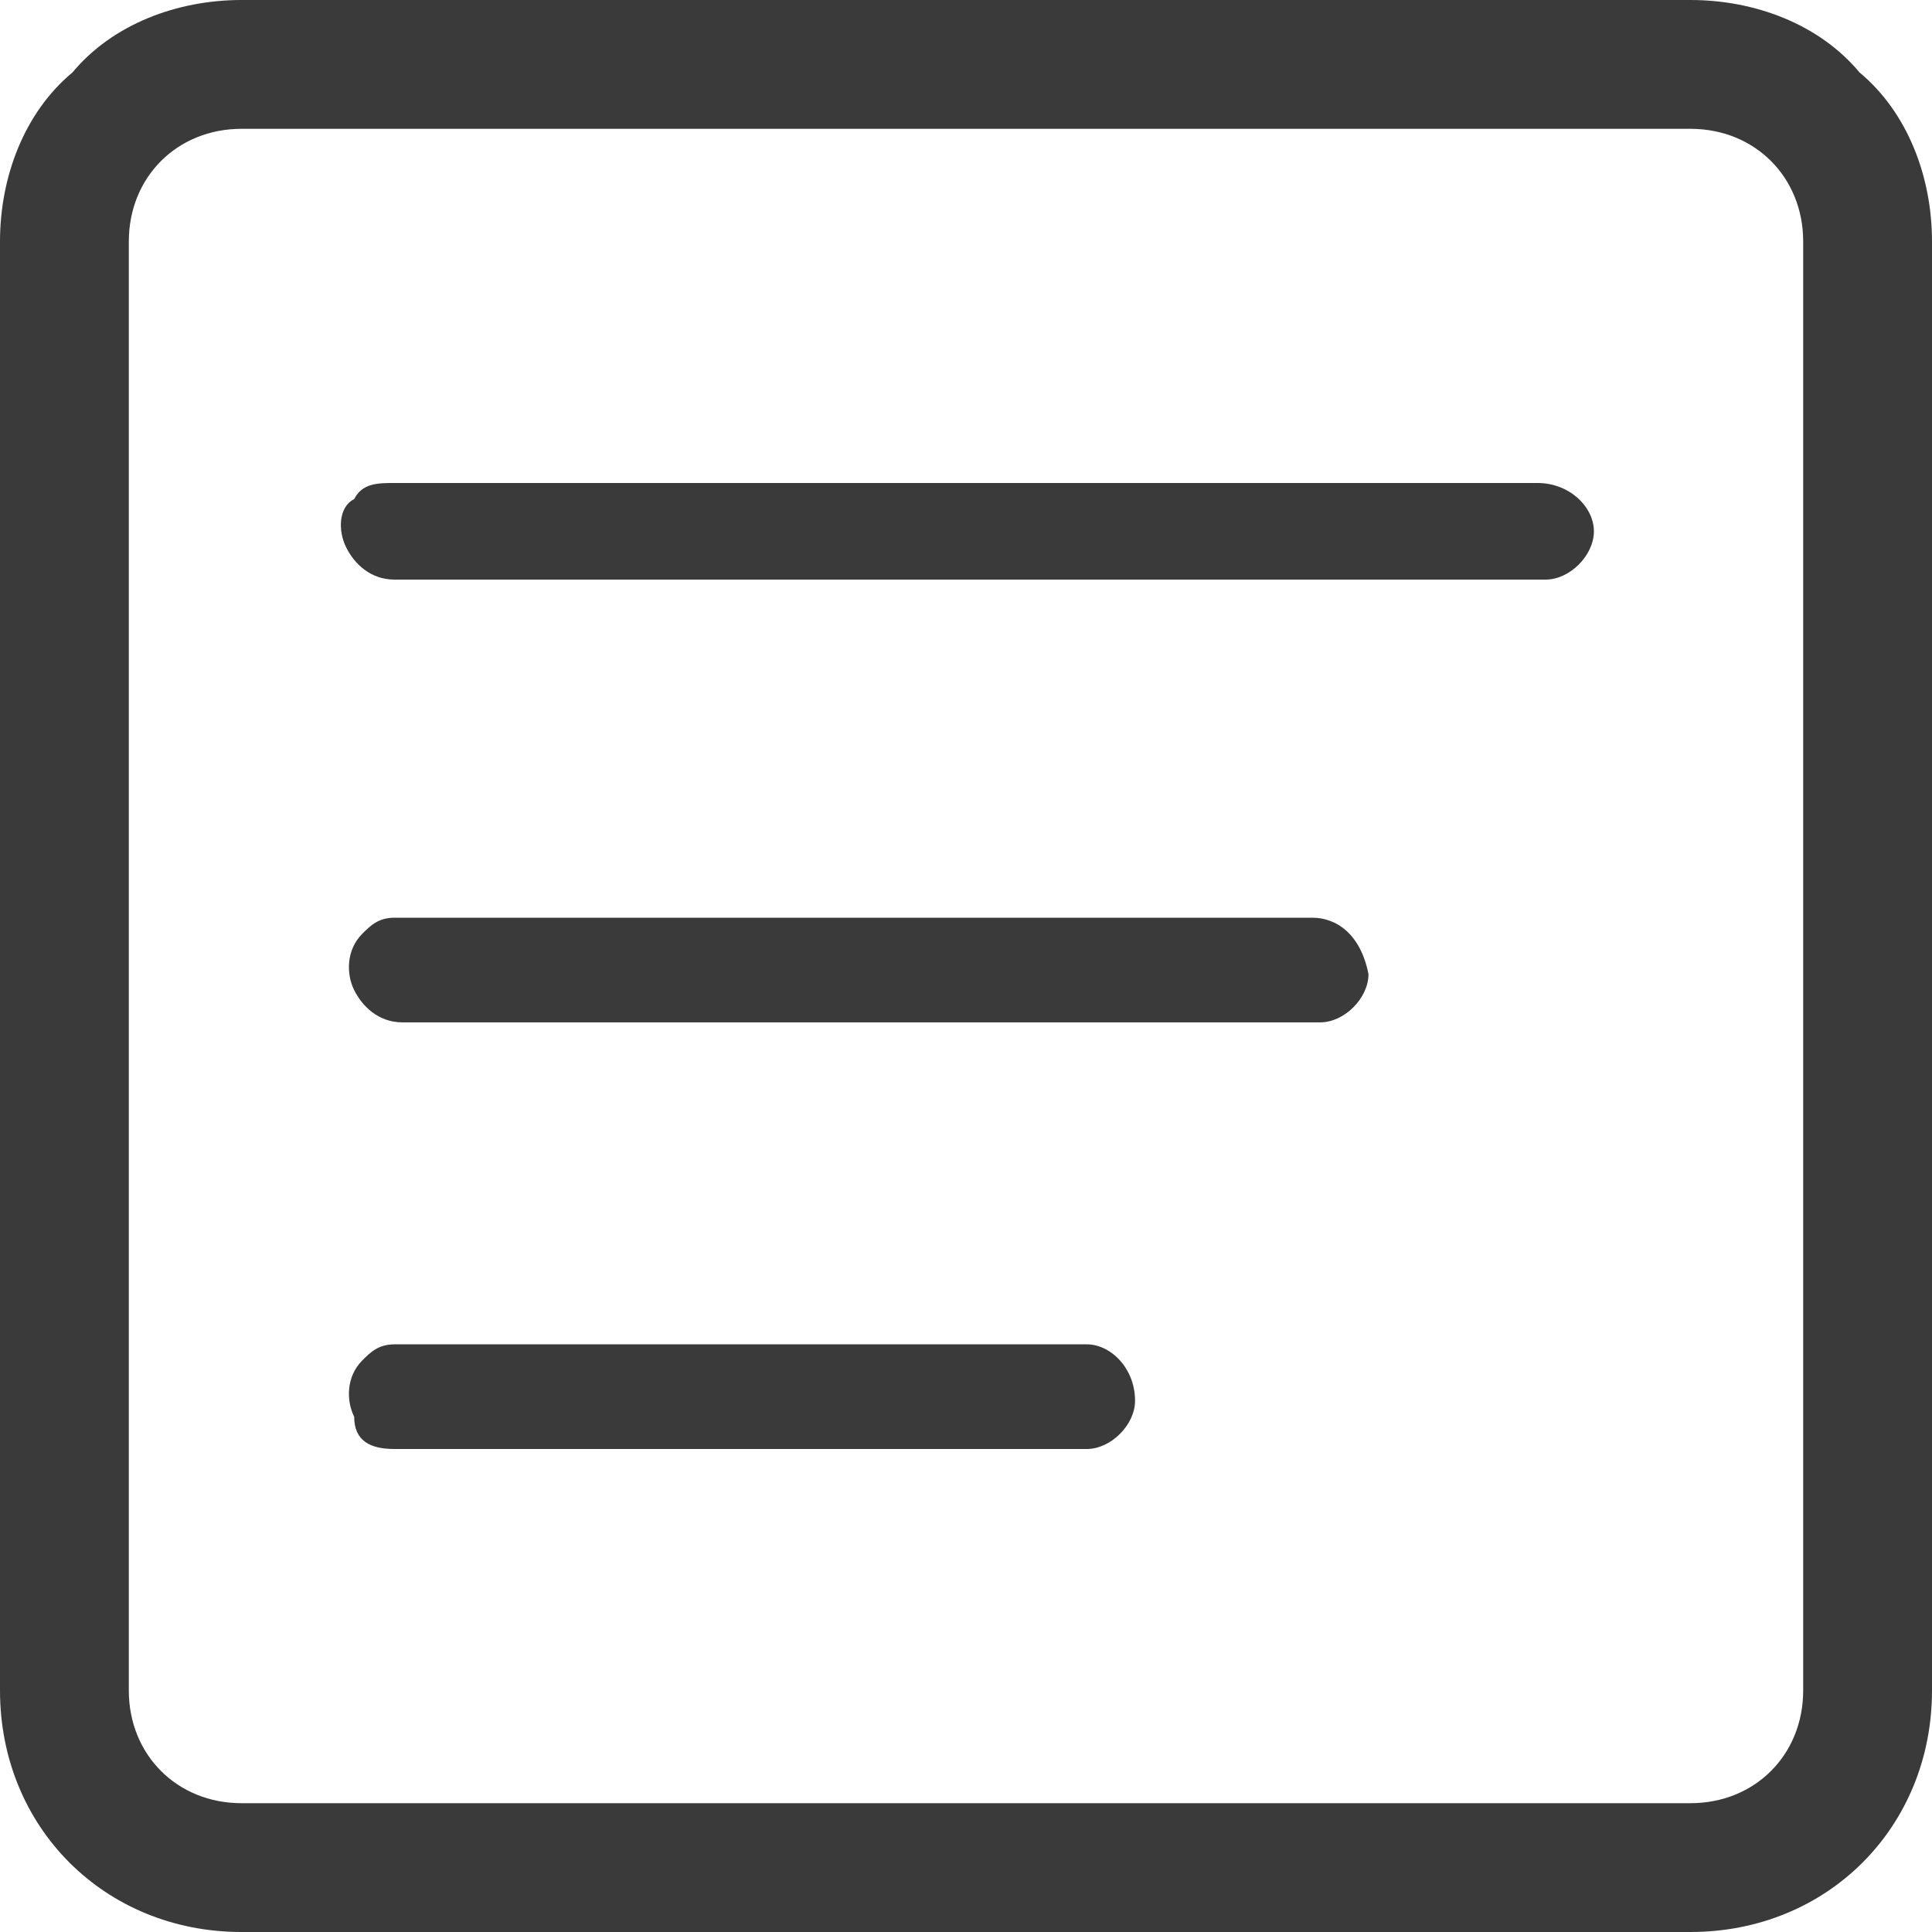
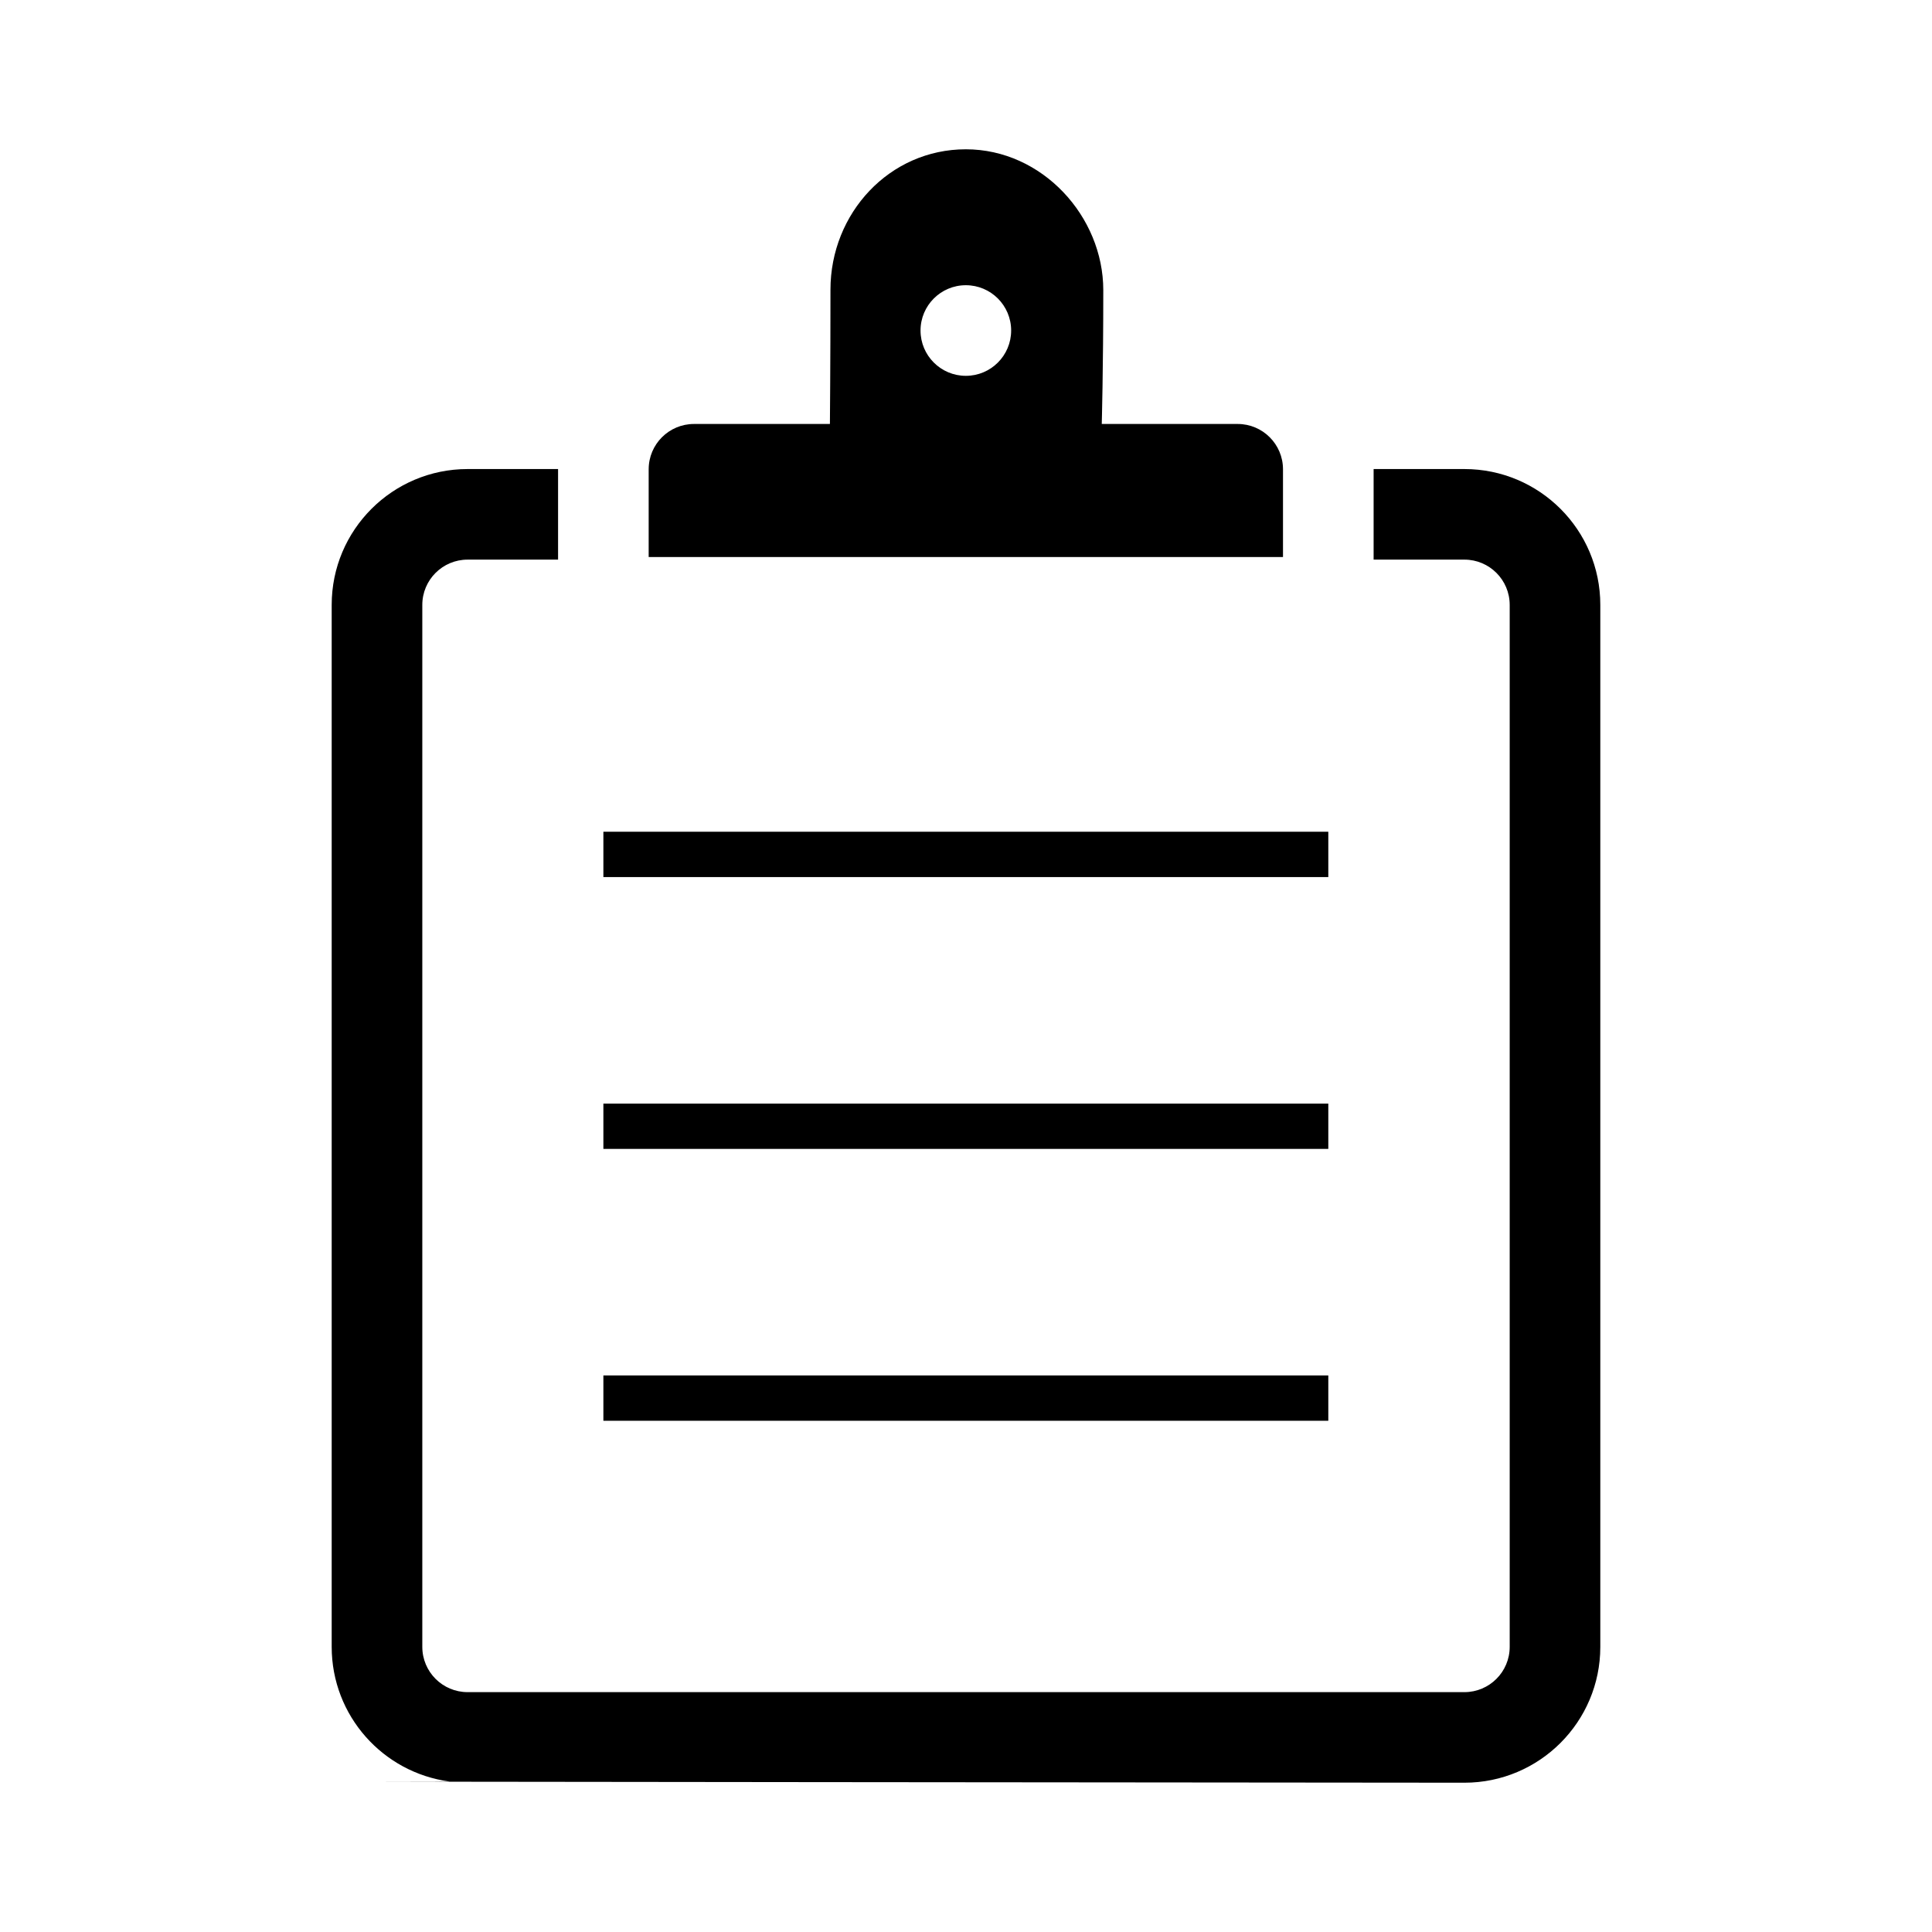
- <svg xmlns="http://www.w3.org/2000/svg" width="40px" height="40px" viewBox="0 0 40 40" version="1.1">
-   <defs />
-   <g id="Page-1" stroke="none" stroke-width="1" fill="none" fill-rule="evenodd">
-     <g id="首页---全部分类" transform="translate(-108, -610)" fill="#3A3A3A">
-       <g id="其他" transform="translate(0, 610)">
-         <g transform="translate(108, 0)" id="Shape">
-           <path d="M38.5,1.5 C37.667,0.5 36.333,0 35,0 L5,0 C3.667,0 2.333,0.5 1.5,1.5 C0.5,2.333 0,3.667 0,5 L0,35 C0,37.833 2.167,40 5,40 L35,40 C37.833,40 40,37.833 40,35 L40,5 C40,3.667 39.5,2.333 38.5,1.5 L38.5,1.5 Z M37.333,35 C37.333,36.333 36.333,37.333 35,37.333 L5,37.333 C3.667,37.333 2.667,36.333 2.667,35 L2.667,5 C2.667,3.667 3.667,2.667 5,2.667 L35,2.667 C36.333,2.667 37.333,3.667 37.333,5 L37.333,35 Z M31.833,10 L8.167,10 C7.833,10 7.5,10 7.333,10.333 C7,10.5 7,11 7.167,11.333 C7.333,11.667 7.667,12 8.167,12 L32,12 C32.5,12 33,11.5 33,11 C33,10.5 32.5,10 31.833,10 L31.833,10 Z M27.167,19 L8.167,19 C7.833,19 7.667,19.167 7.5,19.333 C7.167,19.667 7.167,20.167 7.333,20.5 C7.5,20.833 7.833,21.167 8.333,21.167 L27.333,21.167 C27.833,21.167 28.333,20.667 28.333,20.167 C28.167,19.333 27.667,19 27.167,19 Z M22.5,27.833 L8.167,27.833 C7.833,27.833 7.667,28 7.5,28.167 C7.167,28.5 7.167,29 7.333,29.333 C7.333,29.833 7.667,30 8.167,30 L22.5,30 C23,30 23.5,29.5 23.5,29 C23.5,28.333 23,27.833 22.5,27.833 L22.5,27.833 Z" />
-         </g>
-       </g>
-     </g>
-   </g>
+ <svg xmlns="http://www.w3.org/2000/svg" t="1492328027806" class="icon" style="" viewBox="0 0 1024 1024" version="1.1" p-id="1553" width="200" height="200">
+   <defs>
+     <style type="text/css" />
+   </defs>
+   <path d="M776.157 944.873c0 0-740.732-0.624-537.835-0.624-35.287-4.657-62.519-34.845-62.519-71.385v-552.251c0-39.77 32.254-72.008 72.042-72.008h47.943v48.007h-47.943c-13.266 0-24.014 10.744-24.014 24.002v552.251c0 13.256 10.748 24.002 24.014 24.002h528.312c13.261 0 24.014-10.747 24.014-24.002v-552.251c0-13.258-10.753-24.002-24.014-24.002h-48.112v-48.007h48.112c39.785 0 72.038 32.239 72.038 72.008v552.251c0.001 39.768-32.254 72.009-72.038 72.009zM319.803 729.015h384.228v24.014h-384.228v-24.014zM319.803 584.93h384.228v24.014h-384.228v-24.014zM319.803 440.844h384.228v24.014h-384.228v-24.014zM343.814 248.726c0-13.261 10.751-24.011 24.014-24.011h72.042c0 0 0.291-32.151 0.291-71.176 0-40.522 31.228-74.411 71.752-74.411s72.85 35.62 72.85 74.646c0 42.022-0.807 70.941-0.807 70.941h72.042c13.263 0 24.014 10.751 24.014 24.011 0 13.263 0 46.527 0 46.527h-336.201c0 0 0-33.264 0-46.527zM511.915 199.198c13.263 0 24.014-10.751 24.014-24.016 0-13.261-10.751-24.011-24.014-24.011-13.263 0-24.014 10.751-24.014 24.011 0 13.265 10.751 24.016 24.014 24.016z" p-id="1554" />
</svg>
